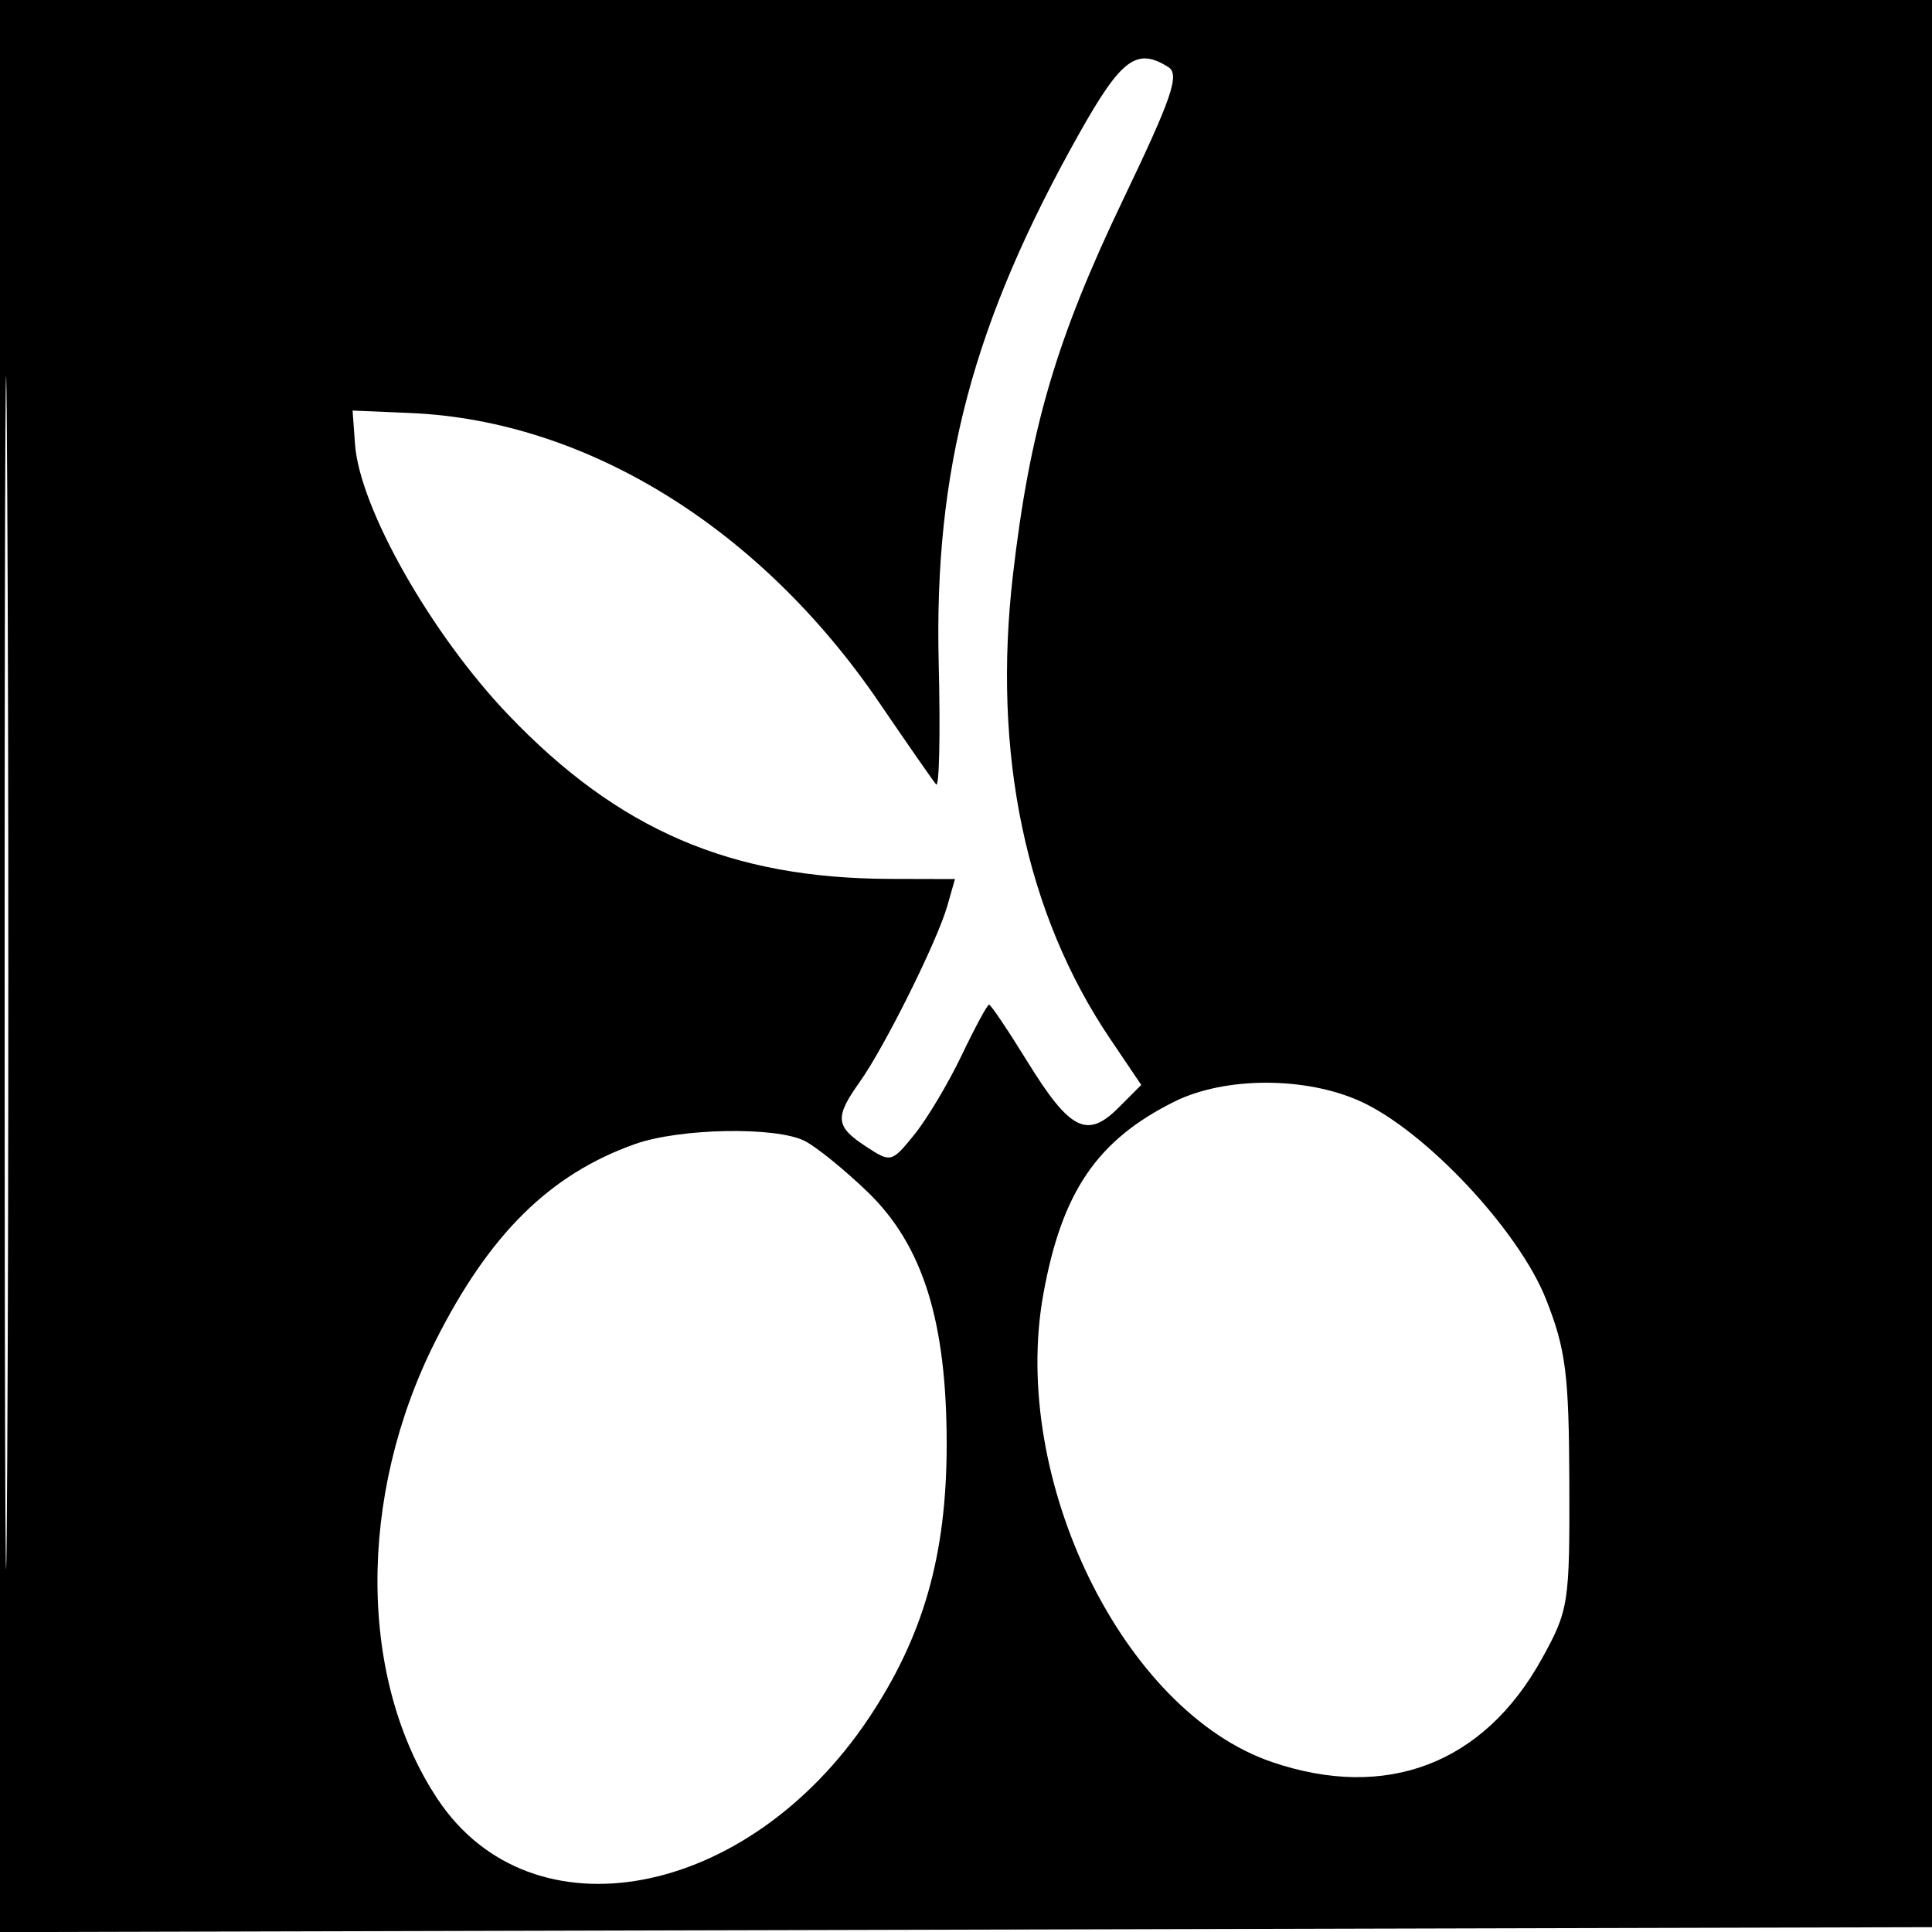
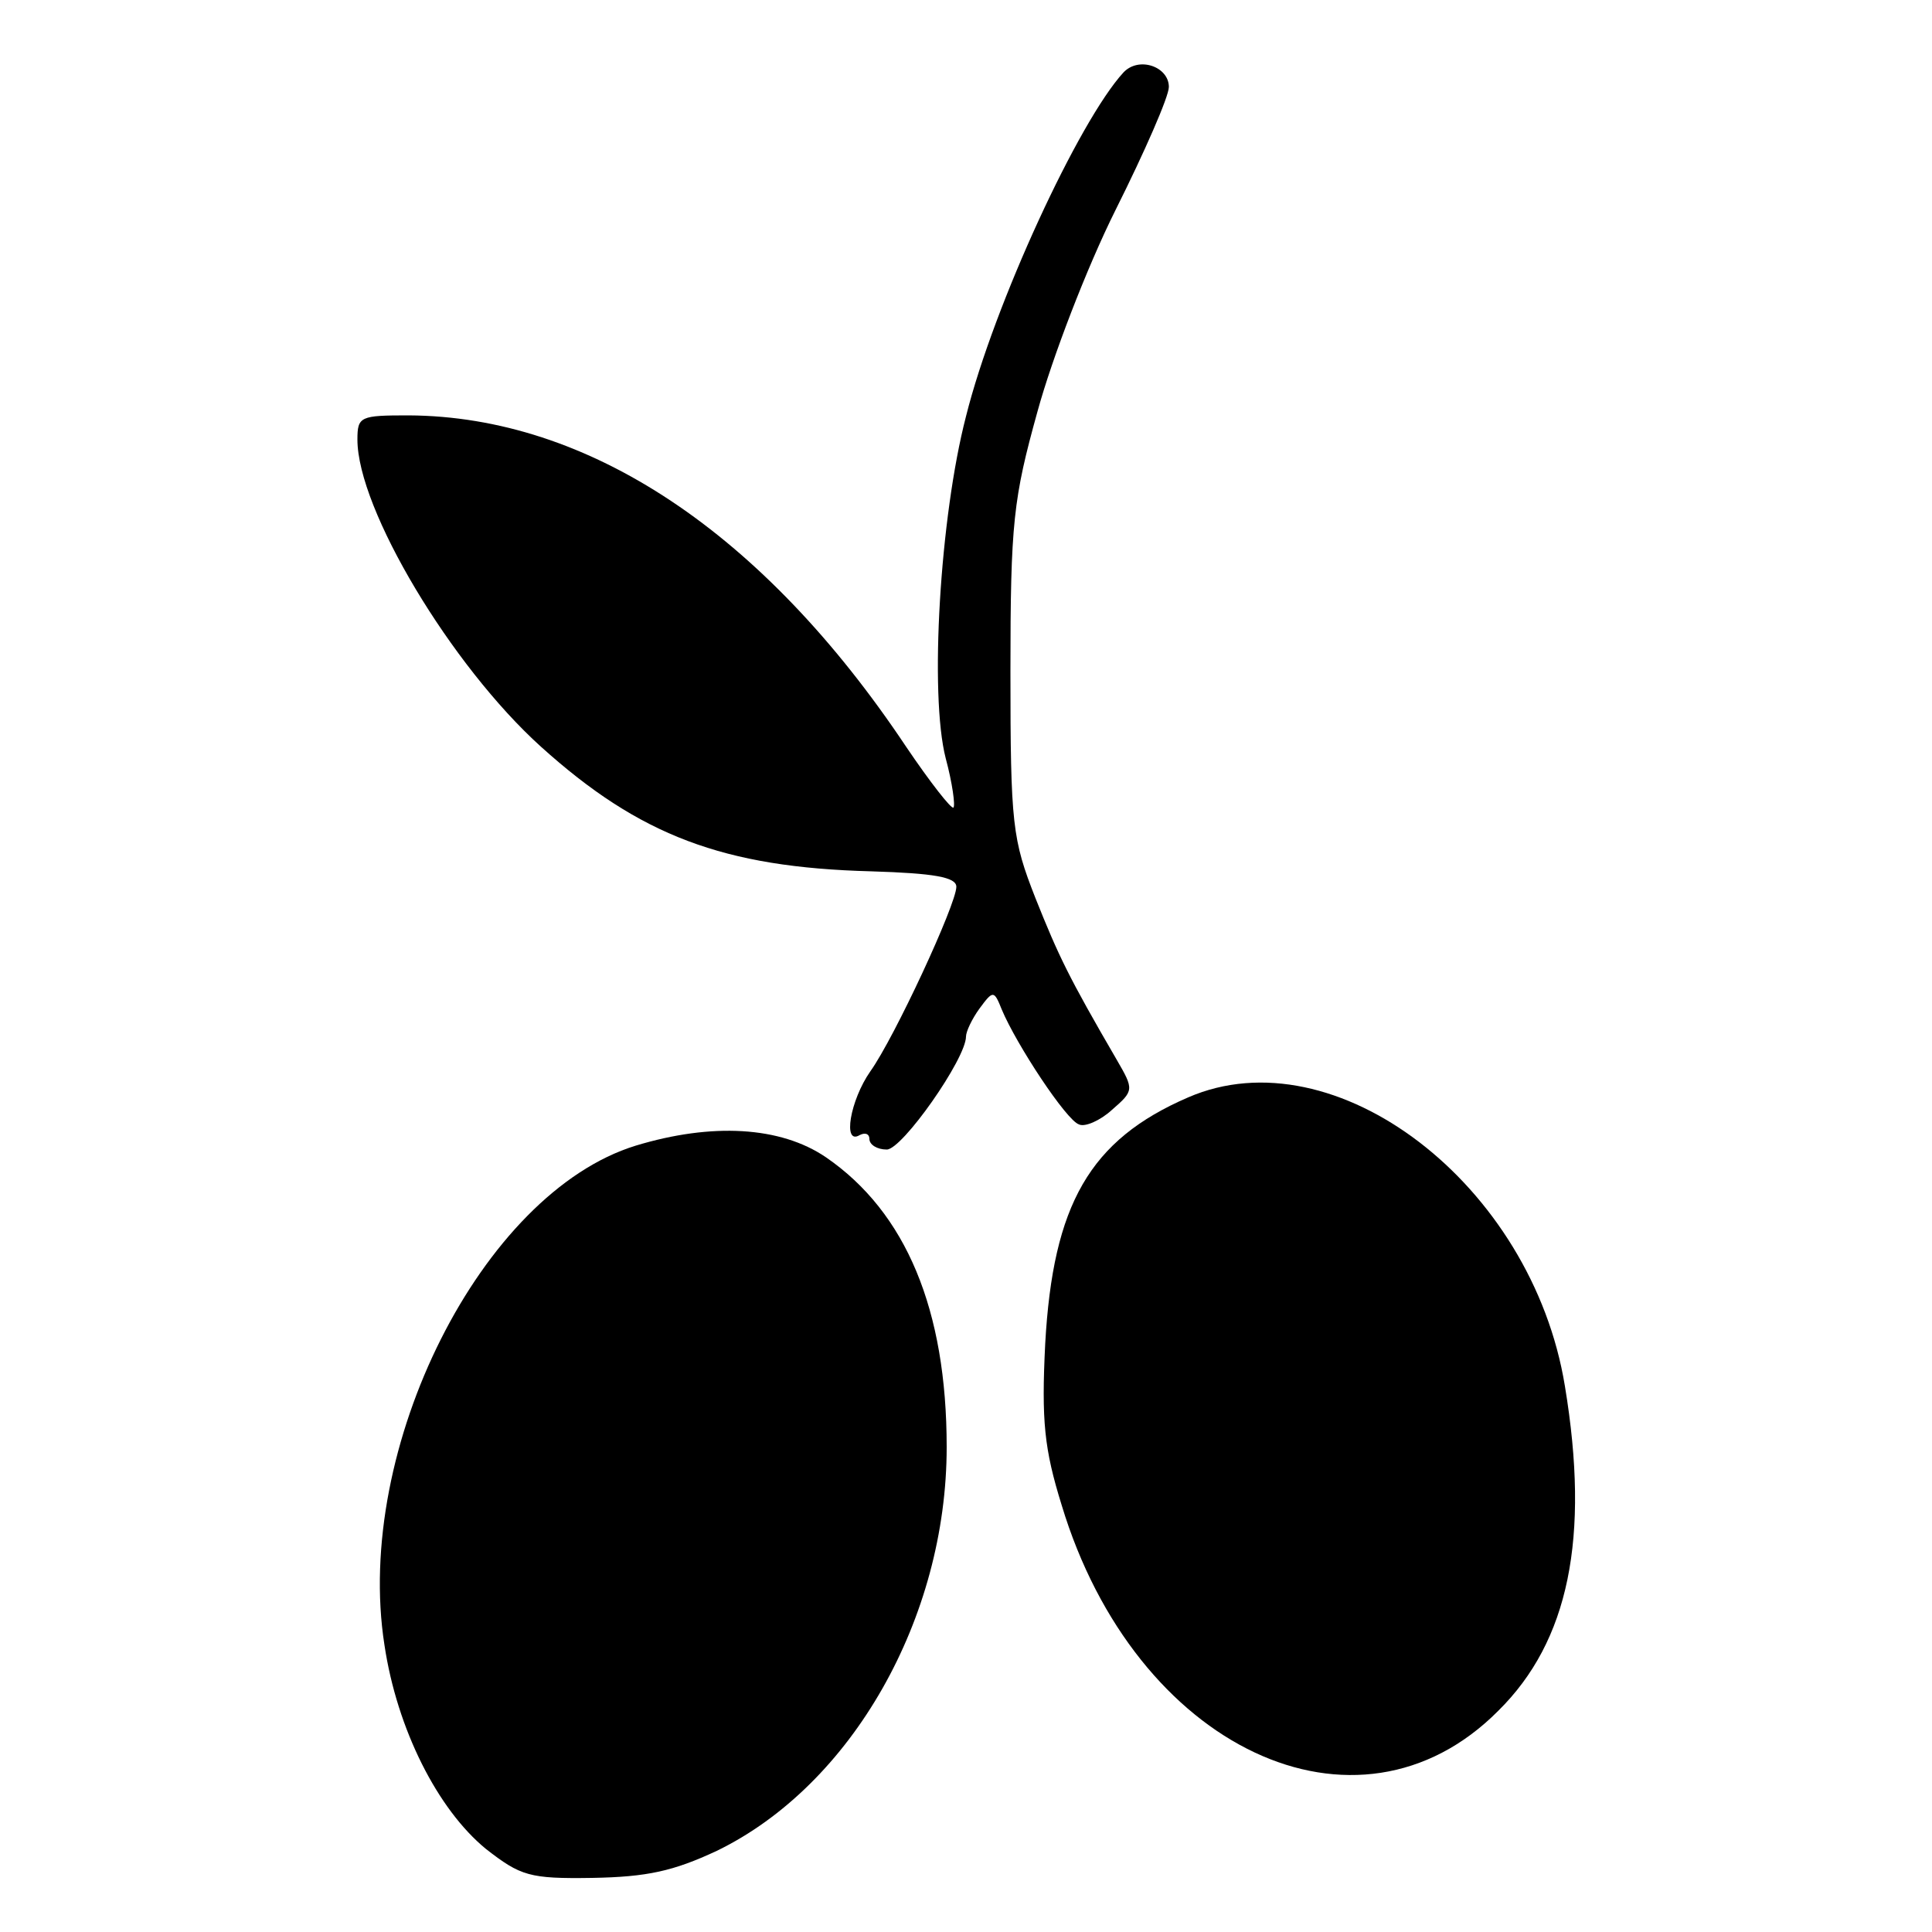
- <svg xmlns="http://www.w3.org/2000/svg" width="100%" height="auto" viewBox="0 0 200 200" version="1.1" preserveAspectRatio="xMidYMid meet" style="max-width: 100%; max-height: 70vh;">
-   <path d="M -0 100.005 L -0 200.010 100.250 199.755 L 200.500 199.500 200.755 99.750 L 201.010 0 100.505 0 L 0 0 -0 100.005 M 0.481 100.500 C 0.481 155.500, 0.602 178.147, 0.750 150.826 C 0.898 123.506, 0.898 78.506, 0.750 50.826 C 0.602 23.147, 0.481 45.500, 0.481 100.500 M 111.746 13.776 C 100.706 33.409, 96.679 48.588, 97.175 68.701 C 97.354 75.962, 97.232 81.587, 96.905 81.201 C 96.578 80.816, 93.927 77.003, 91.015 72.728 C 78.695 54.646, 60.707 43.533, 42.500 42.756 L 36.500 42.500 36.753 46 C 37.228 52.579, 44.619 65.623, 52.611 73.988 C 64.031 85.942, 75.668 90.940, 92.180 90.983 L 98.860 91 98.058 93.799 C 97.008 97.460, 91.570 108.390, 89.011 111.984 C 86.384 115.673, 86.471 116.607, 89.633 118.679 C 92.221 120.375, 92.306 120.354, 94.653 117.452 C 95.967 115.828, 98.170 112.138, 99.550 109.250 C 100.930 106.362, 102.206 104, 102.387 104 C 102.568 104, 104.352 106.651, 106.352 109.891 C 110.742 117.003, 112.535 117.920, 115.758 114.696 L 118.143 112.312 114.931 107.553 C 106.179 94.585, 102.709 78.012, 104.863 59.478 C 106.617 44.392, 109.344 35.104, 116.255 20.682 C 121.328 10.097, 122.146 7.704, 120.949 6.947 C 117.681 4.880, 116.081 6.067, 111.746 13.776 M 121.557 114.047 C 113.561 118.036, 109.926 123.378, 108.007 133.961 C 104.534 153.115, 116.285 177.161, 131.684 182.408 C 143.512 186.438, 153.583 182.593, 159.589 171.754 C 162.394 166.692, 162.498 166.025, 162.457 153.500 C 162.419 142.243, 162.096 139.696, 160.044 134.500 C 157.227 127.367, 147.570 117.067, 140.829 114.008 C 135.143 111.428, 126.773 111.445, 121.557 114.047 M 65.698 118.444 C 56.884 121.588, 50.637 127.771, 45.050 138.878 C 36.983 154.916, 37.092 173.922, 45.321 186.271 C 55.038 200.852, 77.396 196.637, 89.934 177.861 C 95.608 169.364, 98 160.954, 98 149.500 C 98 136.746, 95.532 128.893, 89.785 123.359 C 87.428 121.090, 84.517 118.731, 83.316 118.117 C 80.346 116.599, 70.351 116.784, 65.698 118.444" stroke="none" fill="black" fill-rule="evenodd" />
+ <svg xmlns="http://www.w3.org/2000/svg" version="1.0" width="200pt" height="200pt" viewBox="0 0 200 200" preserveAspectRatio="xMidYMid meet">
+   <g transform="translate(0,200) scale(0.1,-0.1)" fill="#000000" stroke="none">
+     <path d="M1163 1925 c-46 -50 -134 -240 -163 -356 -27 -104 -38 -288 -21 -354 7 -26 10 -49 8 -51 -2 -2 -24 26 -49 63 -148 222 -329 342 -515 343 -50 0 -53 -1 -53 -25 0 -72 97 -234 190 -318 102 -92 189 -125 342 -129 65 -2 88 -6 88 -16 0 -18 -64 -156 -89 -191 -21 -30 -29 -77 -11 -66 6 3 10 1 10 -4 0 -6 8 -11 18 -11 16 0 82 94 82 117 0 5 6 18 14 29 14 19 15 19 23 -1 15 -36 67 -115 80 -119 6 -3 22 4 34 15 23 20 23 21 5 52 -50 86 -60 107 -84 167 -24 61 -26 76 -26 235 0 154 3 179 28 269 15 55 51 149 81 209 30 60 55 117 55 127 0 21 -31 32 -47 15z" />
+     <path d="M1230 864 c-102 -44 -140 -111 -148 -255 -4 -80 -1 -109 17 -167 76 -252 306 -360 452 -213 73 72 95 179 69 336 -34 209 -238 365 -390 299z" />
+     <path d="M658 814 c-159 -49 -292 -313 -260 -517 13 -87 55 -170 105 -211 36 -28 45 -31 110 -30 57 1 84 7 129 28 140 68 238 241 238 418 0 142 -42 243 -125 300 -47 32 -118 36 -197 12z" />
+   </g>
</svg>
